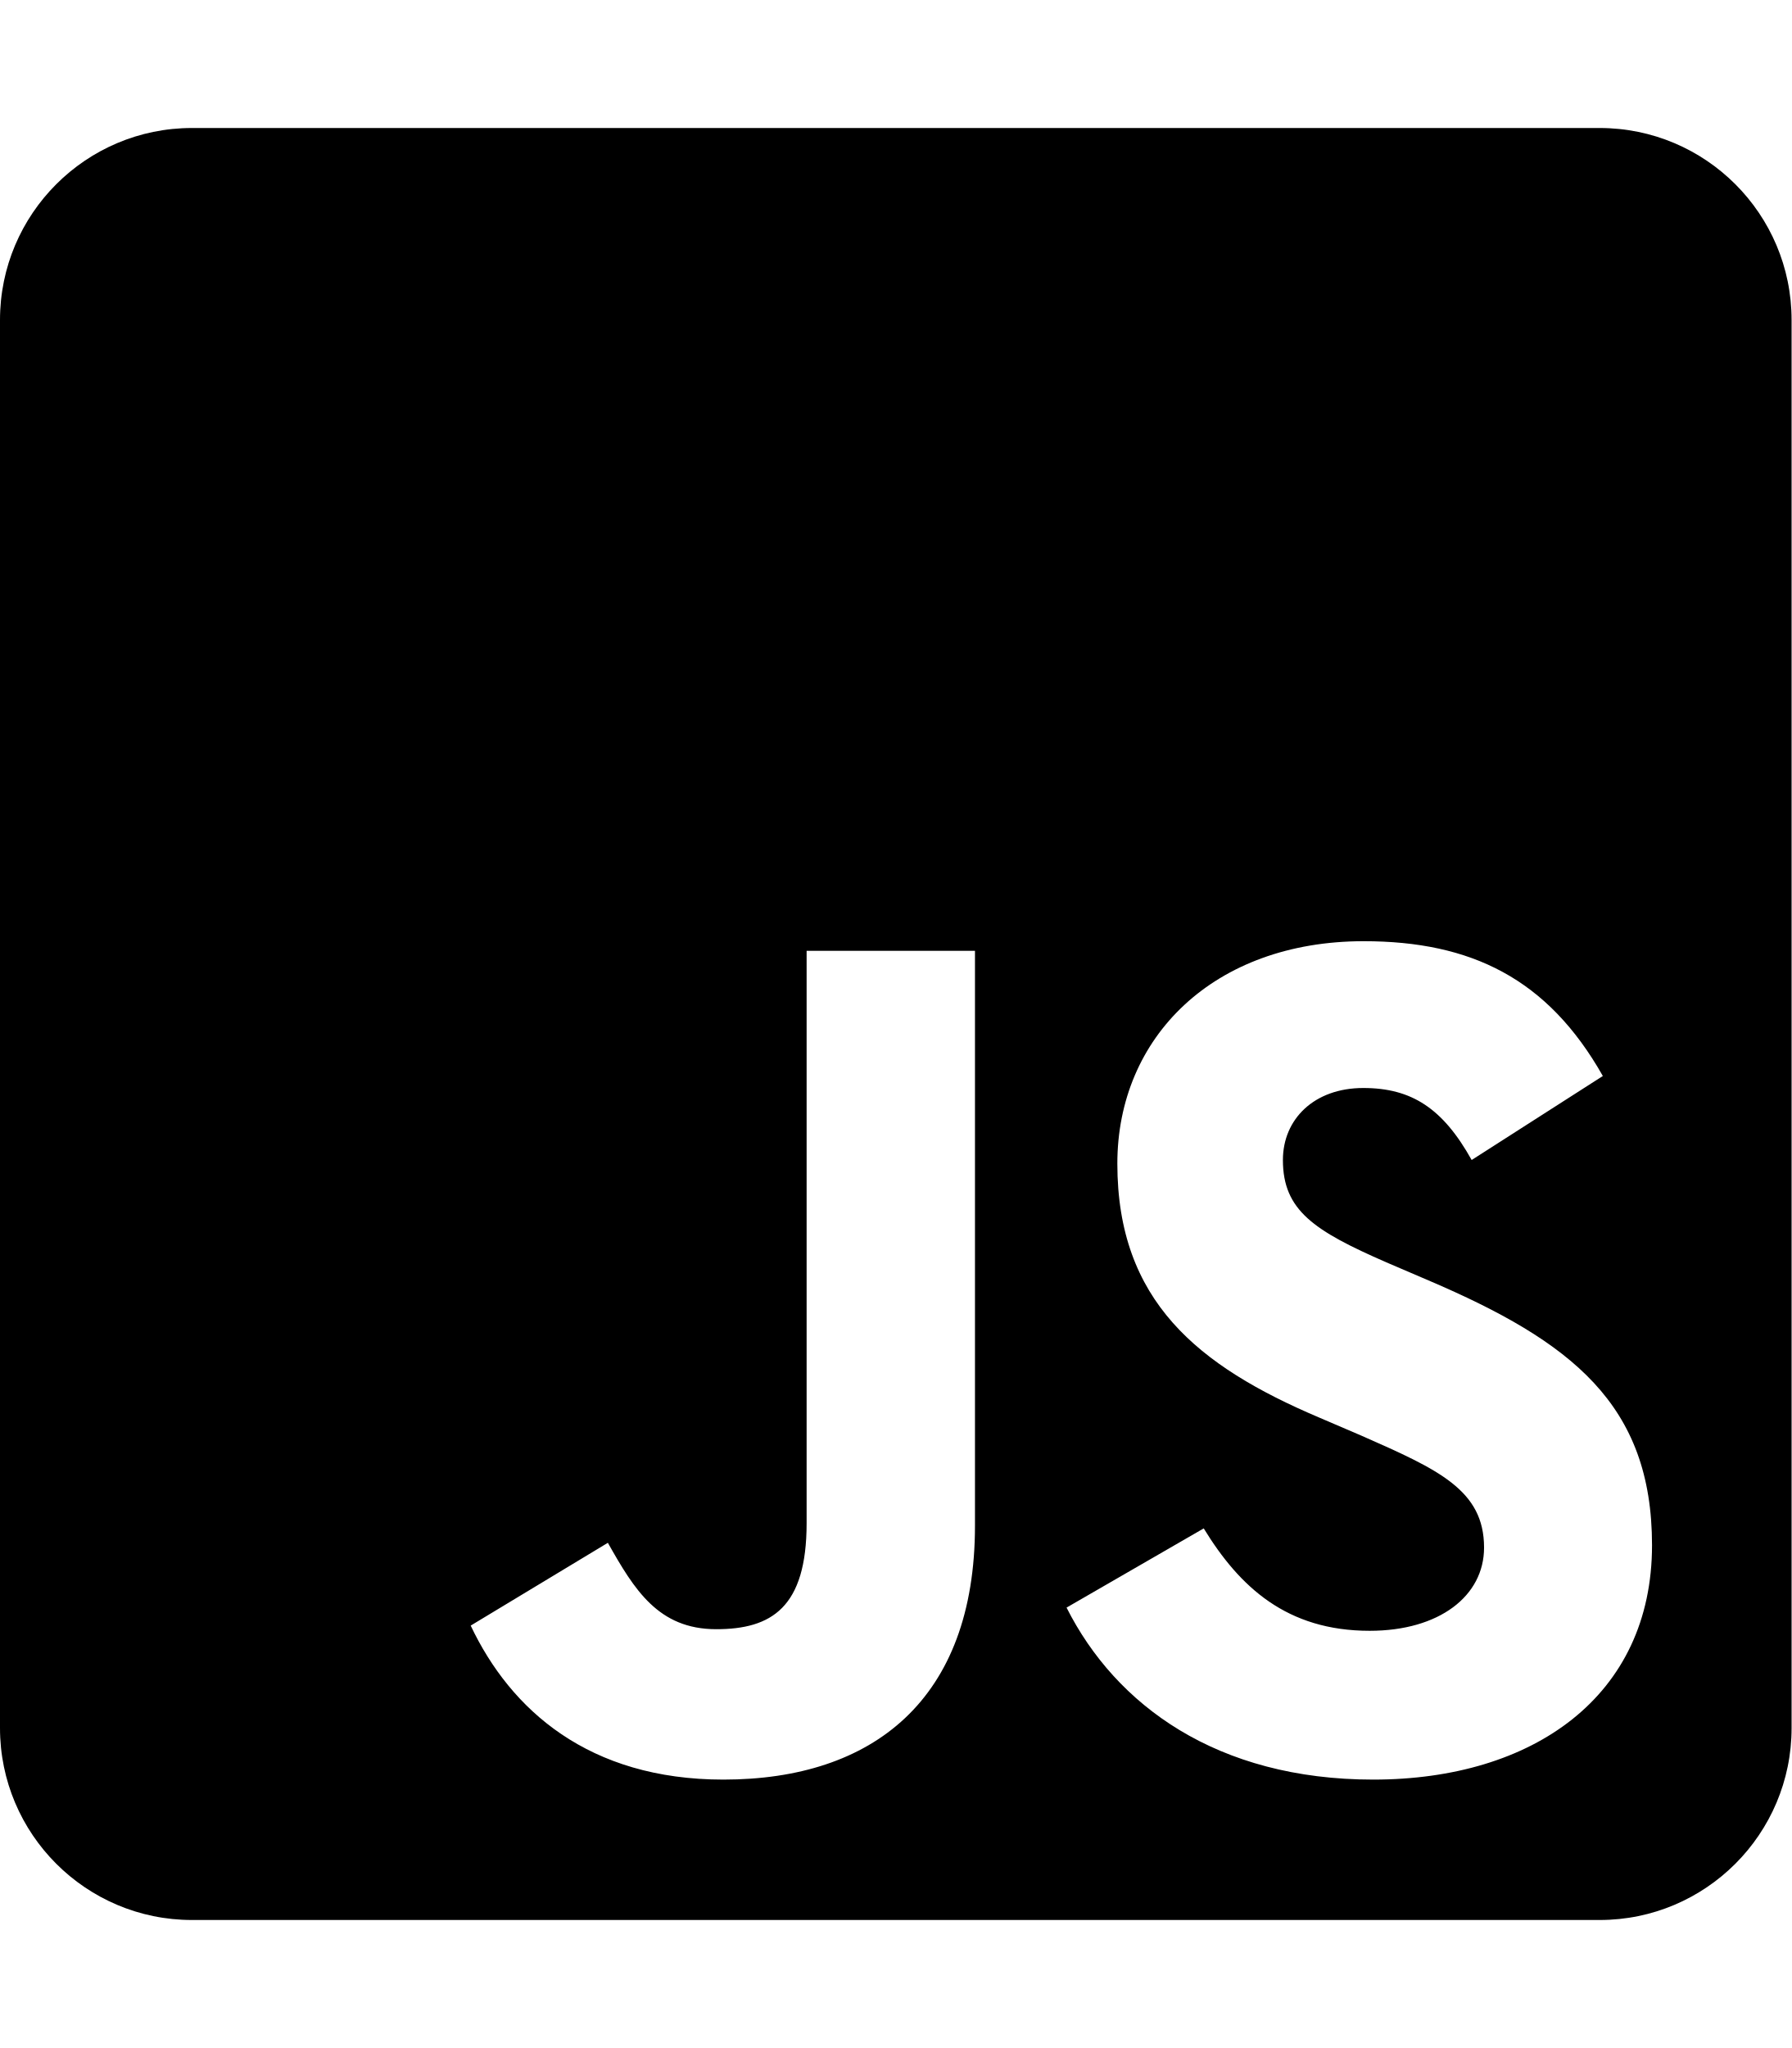
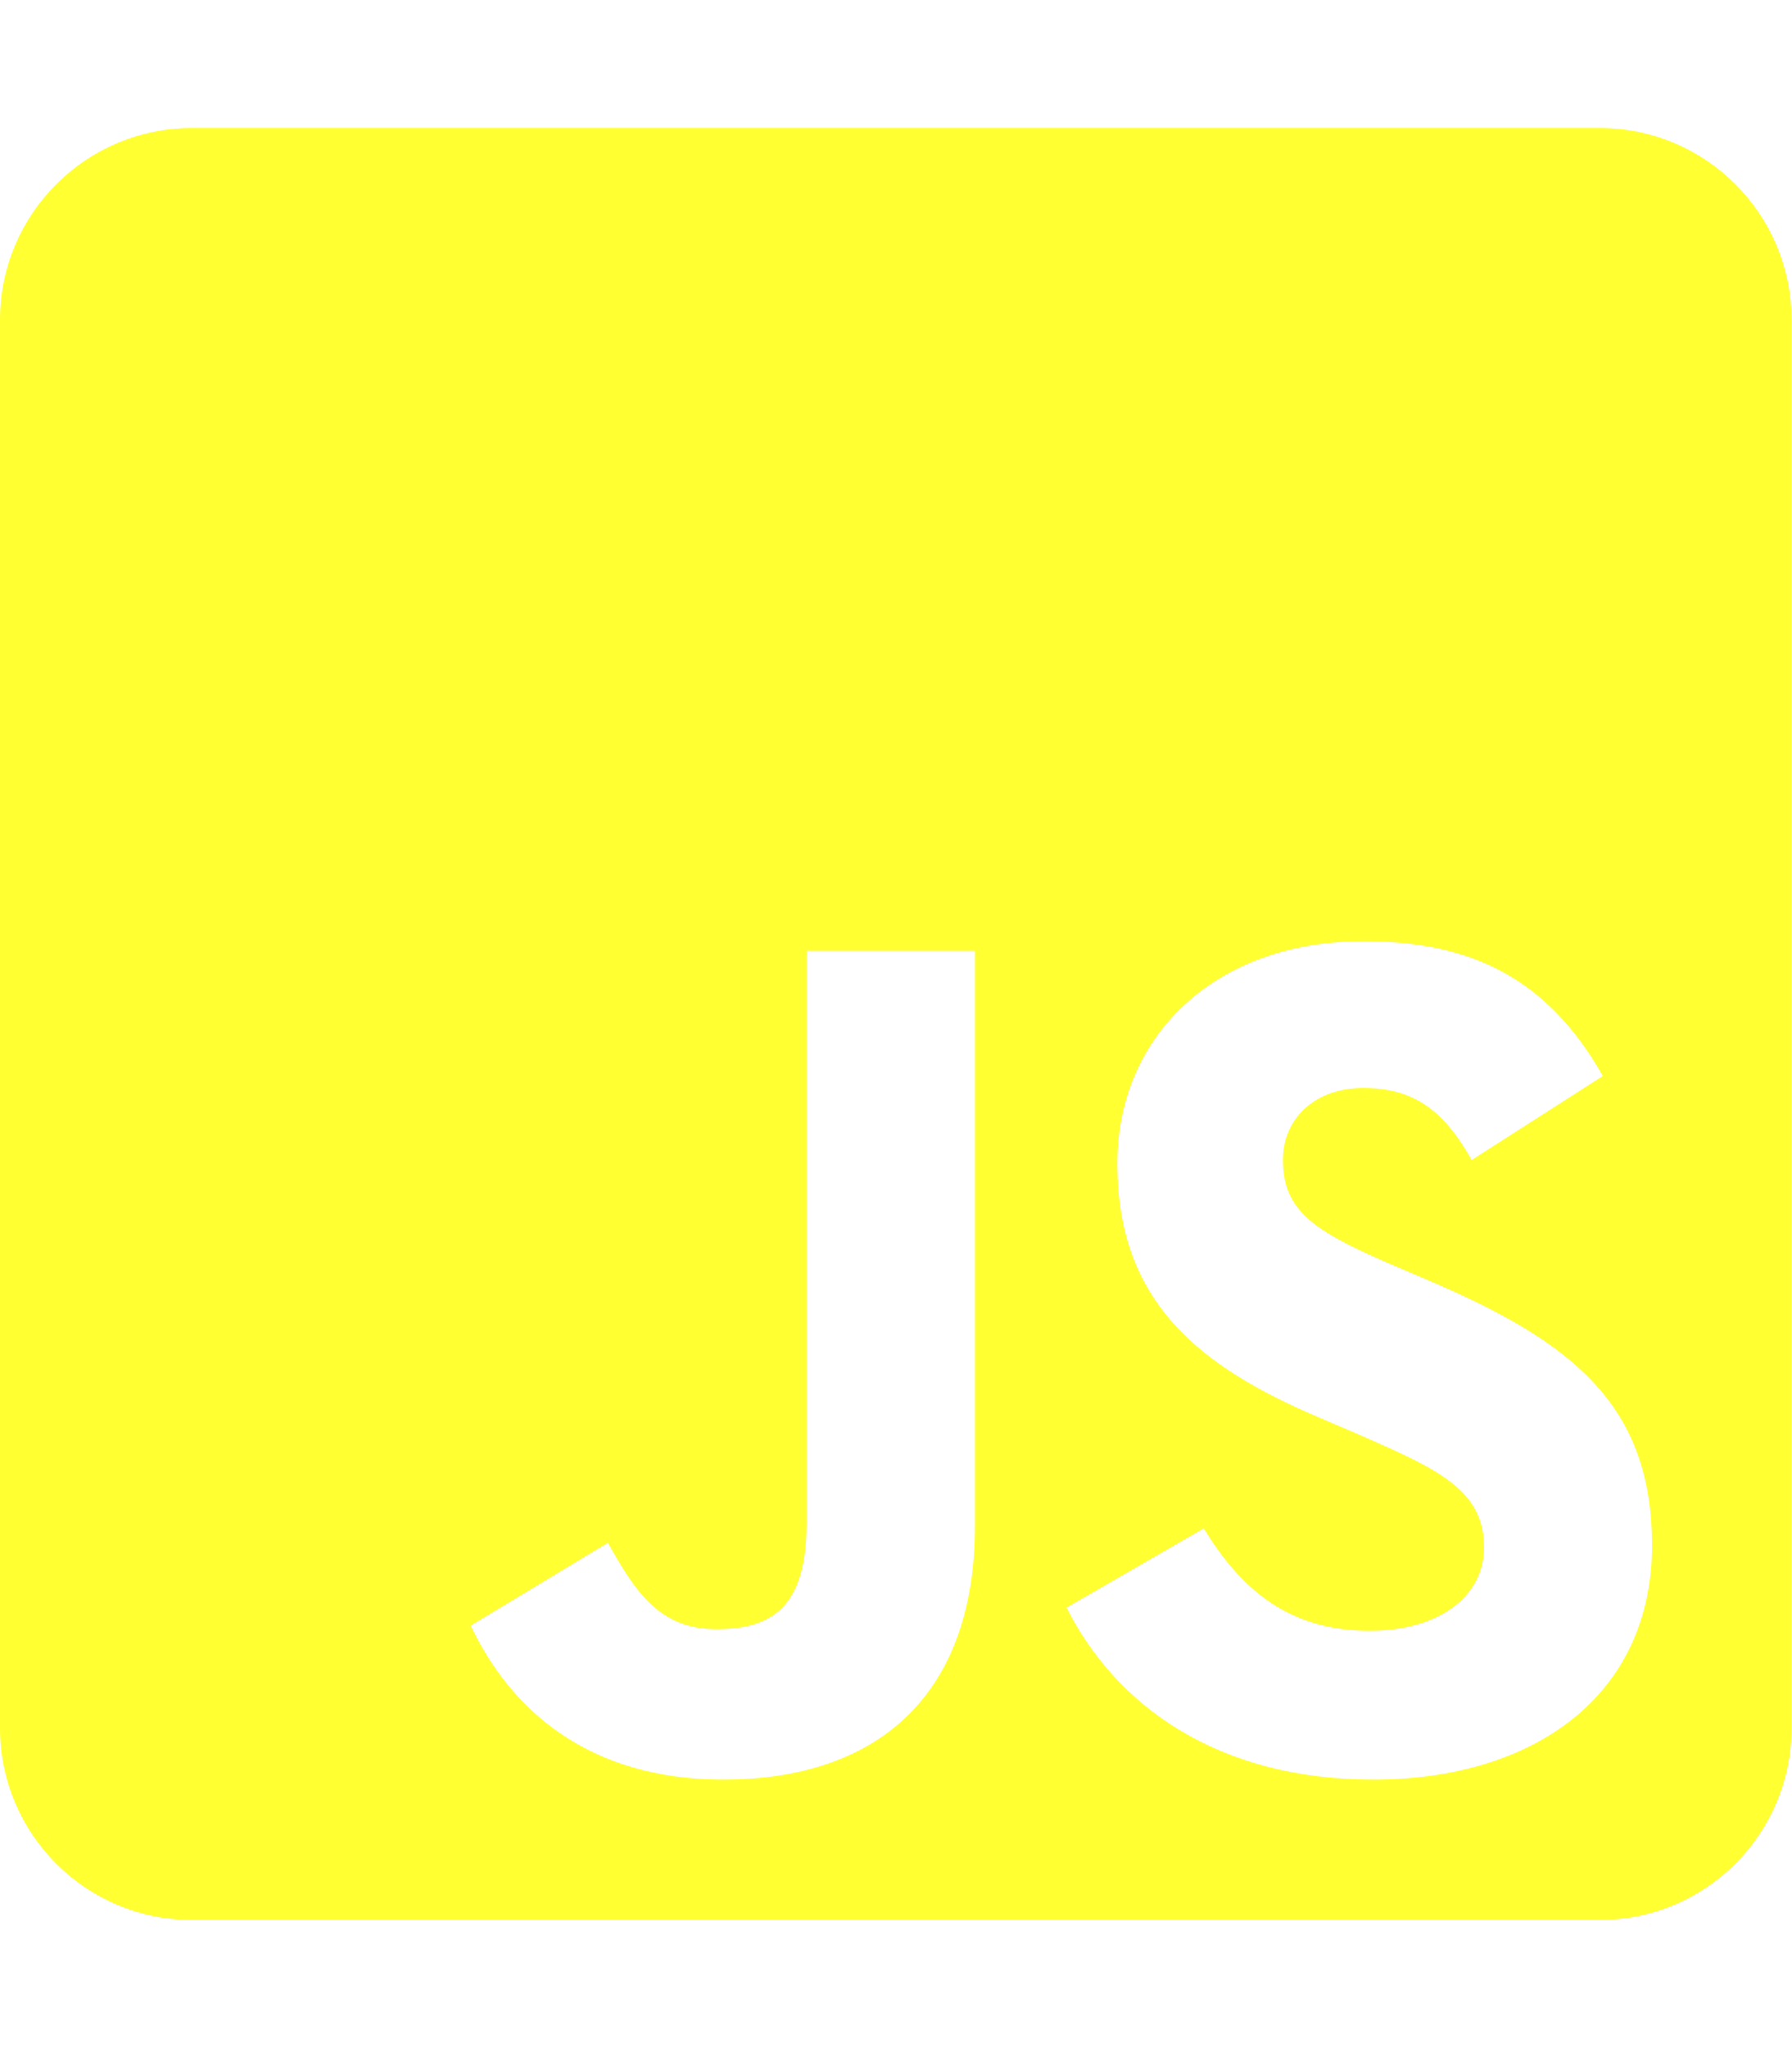
<svg xmlns="http://www.w3.org/2000/svg" aria-hidden="true" focusable="false" data-prefix="fab" data-icon="js-square" class="svg-inline--fa fa-js-square fa-w-14" role="img" viewBox="0 0 448 512">
-   <path fill="currentColor" d="M400 32H48C21.5 32 0 53.5 0 80v352c0 26.5 21.5 48 48 48h352c26.5 0 48-21.5 48-48V80c0-26.5-21.5-48-48-48zM243.8 381.4c0 43.6-25.6 63.5-62.9 63.5-33.7 0-53.2-17.4-63.2-38.5l34.3-20.7c6.6 11.7 12.6 21.6 27.1 21.6 13.8 0 22.6-5.4 22.6-26.5V237.7h42.1v143.7zm99.6 63.5c-39.1 0-64.4-18.6-76.7-43l34.3-19.8c9 14.7 20.8 25.6 41.5 25.6 17.4 0 28.6-8.7 28.6-20.8 0-14.4-11.4-19.5-30.7-28l-10.5-4.5c-30.4-12.9-50.5-29.2-50.5-63.5 0-31.6 24.1-55.6 61.6-55.6 26.8 0 46 9.3 59.8 33.7L368 290c-7.2-12.9-15-18-27.1-18-12.3 0-20.1 7.8-20.1 18 0 12.6 7.8 17.7 25.9 25.6l10.5 4.5c35.8 15.3 55.9 31 55.9 66.2 0 37.8-29.8 58.6-69.7 58.6z" />
+   <path fill="#ffff31" d="M400 32H48C21.5 32 0 53.5 0 80v352c0 26.5 21.5 48 48 48h352c26.5 0 48-21.5 48-48V80c0-26.5-21.5-48-48-48zM243.8 381.4c0 43.6-25.6 63.5-62.9 63.5-33.7 0-53.2-17.4-63.2-38.5l34.3-20.7c6.6 11.7 12.6 21.6 27.1 21.6 13.8 0 22.6-5.4 22.6-26.5V237.7h42.1v143.7zm99.6 63.5c-39.1 0-64.4-18.6-76.7-43l34.3-19.8c9 14.7 20.8 25.6 41.5 25.6 17.4 0 28.6-8.7 28.6-20.8 0-14.4-11.4-19.5-30.7-28l-10.5-4.5c-30.4-12.9-50.5-29.2-50.5-63.5 0-31.6 24.1-55.6 61.6-55.6 26.8 0 46 9.3 59.8 33.7L368 290c-7.2-12.9-15-18-27.1-18-12.3 0-20.1 7.8-20.1 18 0 12.6 7.8 17.7 25.9 25.6l10.5 4.5c35.8 15.3 55.9 31 55.9 66.2 0 37.8-29.8 58.6-69.7 58.6z" />
</svg>
